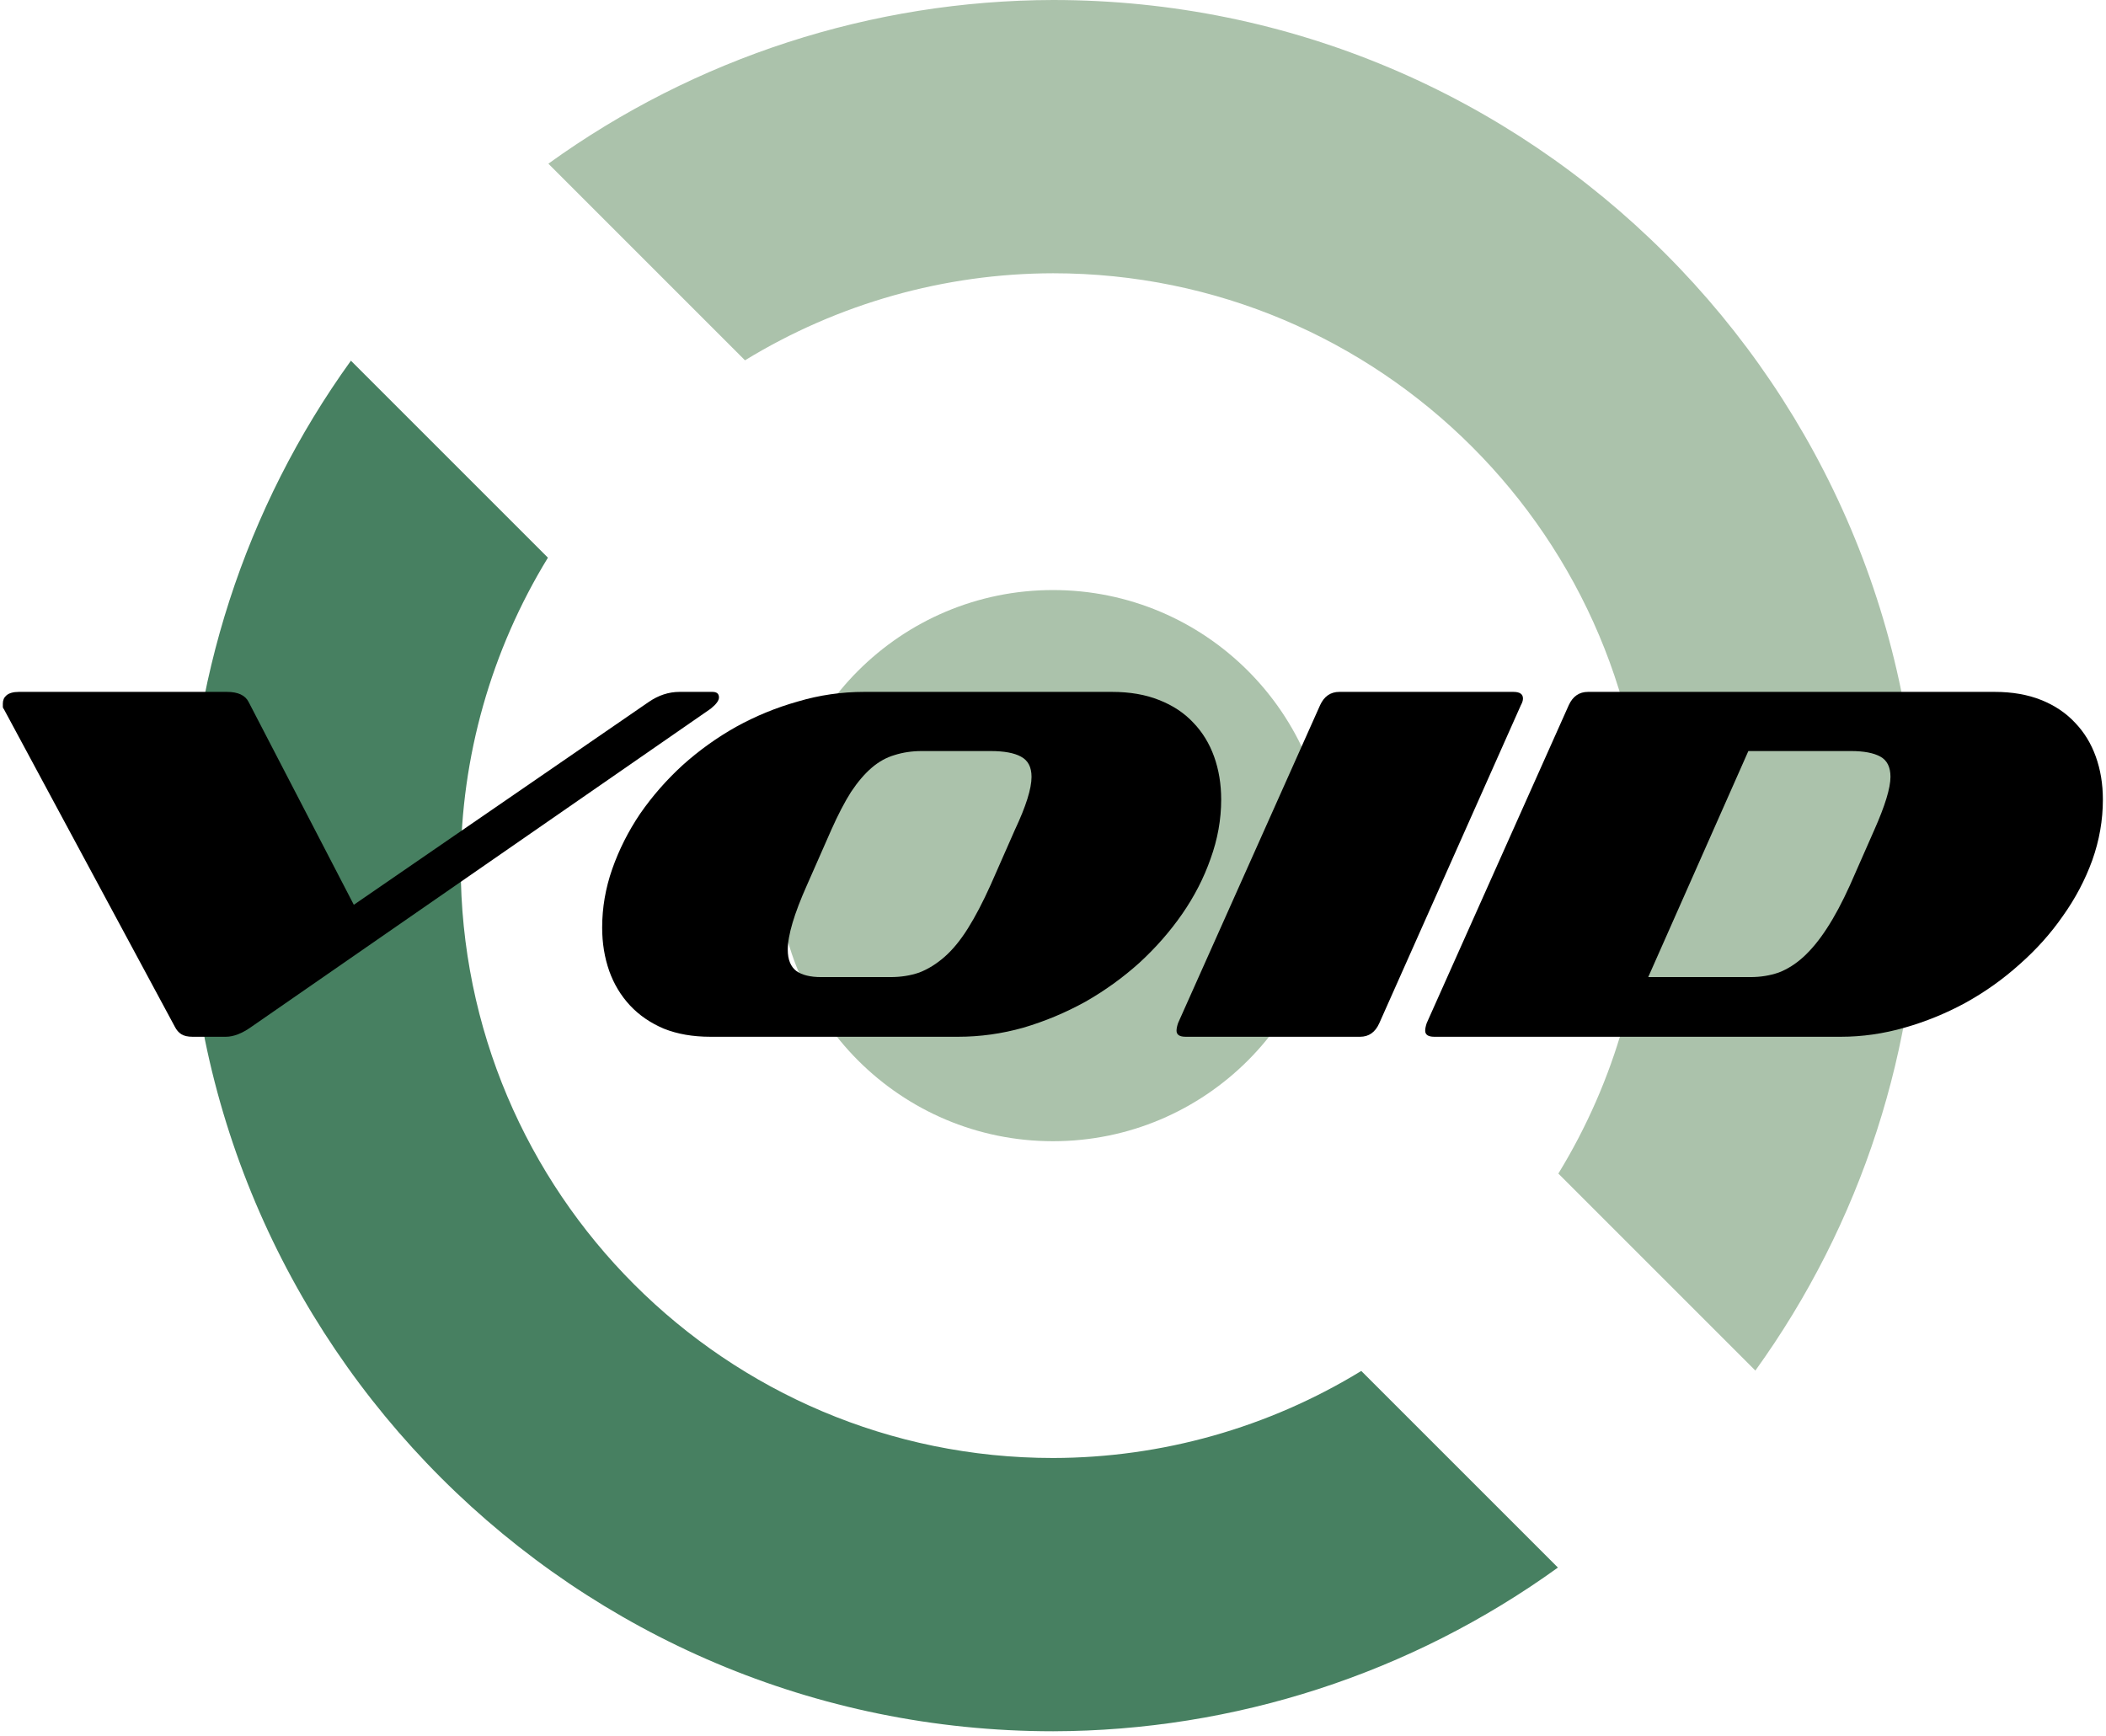
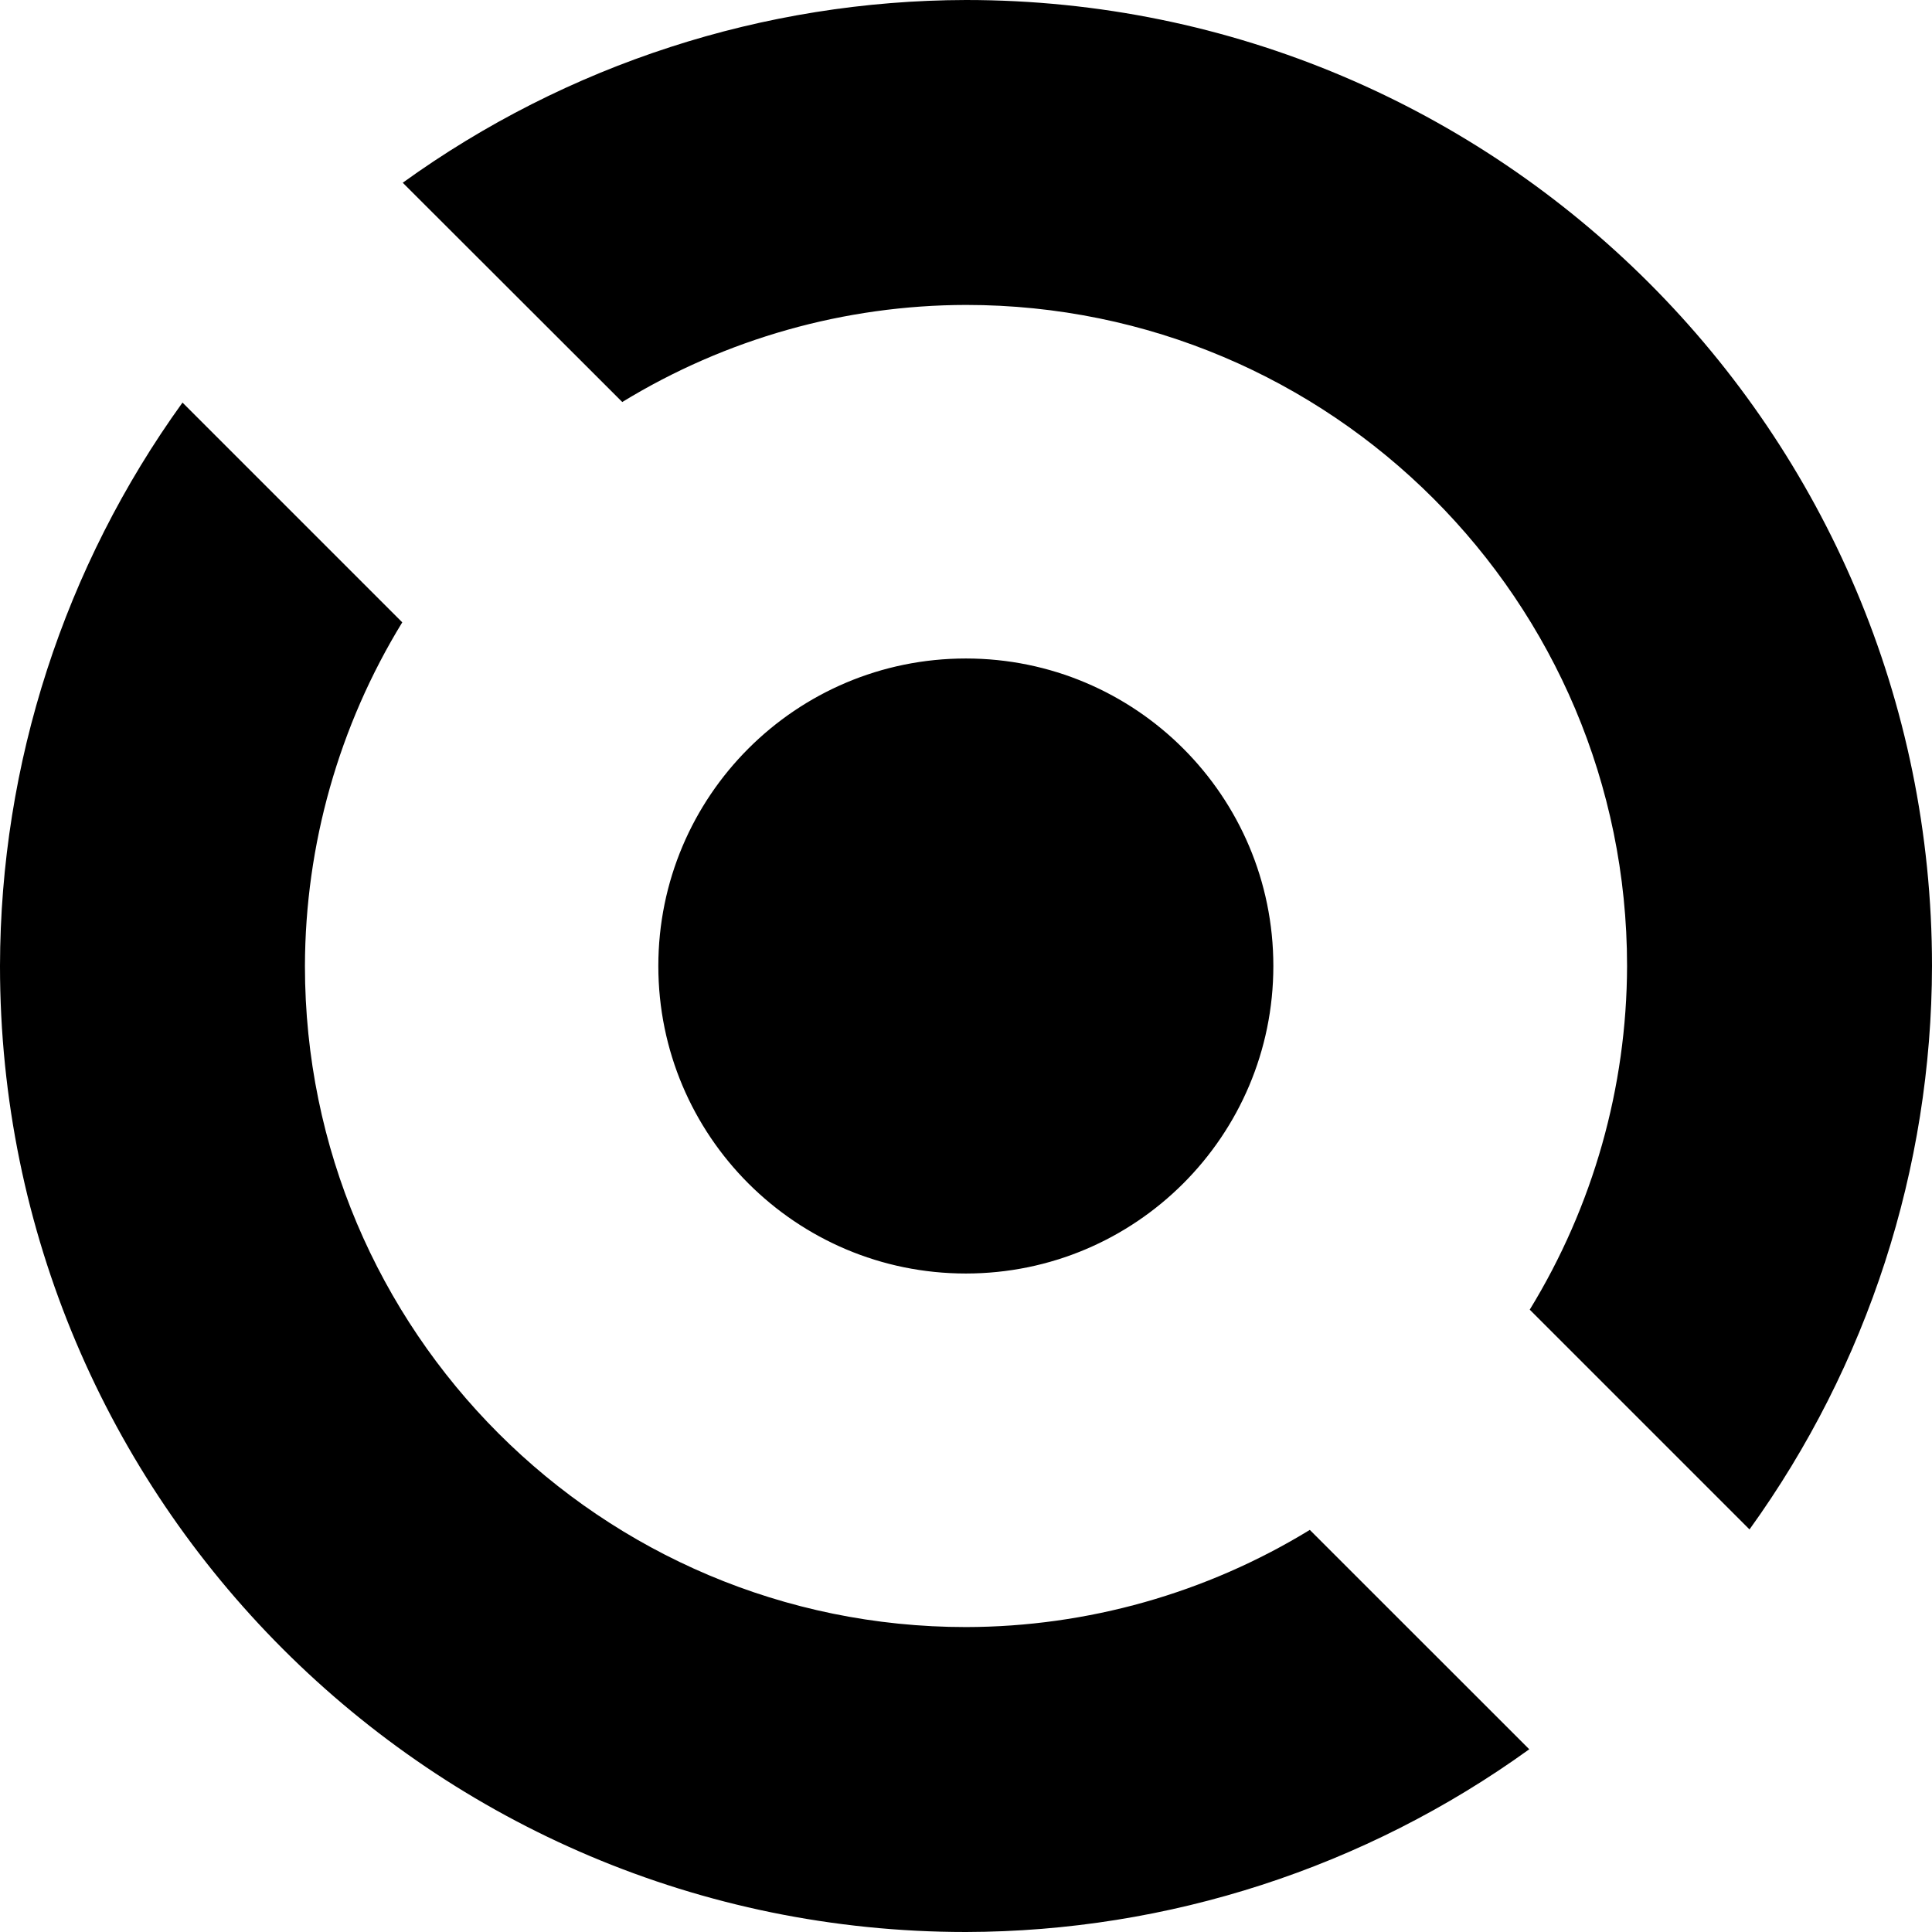
- <svg xmlns="http://www.w3.org/2000/svg" width="256px" height="211px" viewBox="0 0 256 211" version="1.1" preserveAspectRatio="xMidYMid">
-   <g>
-     <path d="M128.017,0 C105.985,0.047 84.523,7.007 66.658,19.9 L90.56,43.803 C101.838,36.904 114.797,33.243 128.017,33.221 C167.789,33.221 200.031,65.462 200.031,105.235 C199.999,118.45 196.332,131.402 189.43,142.672 L213.378,166.62 C226.266,148.744 233.218,127.273 233.252,105.235 C233.252,47.115 186.136,0 128.017,0 L128.017,0 Z" fill="#ABC2AB" />
-     <path d="M189.376,190.57 L165.473,166.667 C154.196,173.566 141.237,177.227 128.017,177.249 C88.244,177.249 56.002,145.007 56.003,105.235 C56.034,92.02 59.702,79.068 66.604,67.798 L42.656,43.85 C29.767,61.726 22.816,83.197 22.782,105.235 C22.782,163.355 69.897,210.47 128.017,210.47 C150.049,210.423 171.51,203.463 189.376,190.57 L189.376,190.57 Z" fill="#478061" />
-     <circle fill="#ABC2AB" cx="128" cy="105.235" r="33.503" />
-     <path d="M30.592,124.81 C29.444,125.63 28.399,126.04 27.457,126.04 L23.399,126.04 C22.825,126.04 22.375,125.937 22.047,125.733 C21.719,125.528 21.452,125.22 21.247,124.81 L0.468,86.203 C0.386,86.121 0.345,86.019 0.345,85.896 L0.345,85.527 C0.345,85.117 0.489,84.789 0.776,84.543 C1.104,84.256 1.616,84.113 2.313,84.113 L27.58,84.113 C28.932,84.113 29.813,84.523 30.223,85.342 L43.01,109.995 L78.851,85.342 C80.04,84.523 81.29,84.113 82.601,84.113 L86.597,84.113 C87.13,84.113 87.396,84.338 87.396,84.789 C87.396,85.158 87.068,85.609 86.413,86.142 L30.592,124.81 L30.592,124.81 Z" fill="#000000" />
-     <path d="M86.353,126.04 C84.222,126.04 82.337,125.712 80.697,125.056 C79.058,124.36 77.685,123.417 76.578,122.228 C75.472,121.04 74.632,119.646 74.058,118.048 C73.484,116.409 73.197,114.646 73.197,112.761 C73.197,110.343 73.607,107.966 74.427,105.63 C75.246,103.294 76.373,101.06 77.808,98.929 C79.283,96.798 81.005,94.83 82.972,93.027 C84.98,91.224 87.152,89.666 89.488,88.355 C91.865,87.043 94.365,86.019 96.988,85.281 C99.611,84.502 102.296,84.113 105.042,84.113 L135.165,84.113 C137.338,84.113 139.243,84.441 140.883,85.097 C142.563,85.752 143.957,86.674 145.063,87.863 C146.17,89.011 147.01,90.384 147.584,91.982 C148.157,93.58 148.444,95.322 148.444,97.207 C148.444,99.626 148.014,102.023 147.153,104.4 C146.334,106.736 145.186,108.97 143.711,111.101 C142.235,113.232 140.493,115.22 138.485,117.064 C136.477,118.868 134.284,120.446 131.907,121.798 C129.53,123.11 127.03,124.155 124.407,124.933 C121.784,125.671 119.141,126.04 116.477,126.04 L86.353,126.04 L86.353,126.04 Z M123.362,100.896 C124.714,98.027 125.391,95.875 125.391,94.441 C125.391,93.252 124.96,92.433 124.1,91.982 C123.28,91.531 122.05,91.306 120.411,91.306 L112.05,91.306 C110.862,91.306 109.755,91.47 108.73,91.797 C107.747,92.084 106.825,92.597 105.964,93.334 C105.103,94.072 104.263,95.056 103.444,96.285 C102.665,97.515 101.866,99.052 101.046,100.896 L98.095,107.597 C96.538,111.081 95.759,113.704 95.759,115.466 C95.759,116.654 96.107,117.515 96.804,118.048 C97.501,118.54 98.505,118.786 99.816,118.786 L108.239,118.786 C109.509,118.786 110.677,118.601 111.743,118.232 C112.808,117.823 113.833,117.187 114.817,116.327 C115.8,115.466 116.743,114.318 117.645,112.884 C118.546,111.449 119.468,109.687 120.411,107.597 L123.362,100.896 L123.362,100.896 Z" fill="#000000" />
-     <path d="M144.123,126.04 C143.385,126.04 143.016,125.794 143.016,125.302 C143.016,125.056 143.078,124.749 143.201,124.38 L160.475,85.711 C160.967,84.646 161.746,84.113 162.812,84.113 L183.959,84.113 C184.738,84.113 185.128,84.379 185.128,84.912 C185.128,85.158 185.046,85.424 184.882,85.711 L167.668,124.38 C167.176,125.487 166.398,126.04 165.332,126.04 L144.123,126.04 L144.123,126.04 Z" fill="#000000" />
-     <path d="M174.349,126.04 C173.611,126.04 173.242,125.794 173.242,125.302 C173.242,125.056 173.304,124.749 173.427,124.38 L190.702,85.711 C191.194,84.646 191.972,84.113 193.038,84.113 L242.465,84.113 C244.596,84.113 246.481,84.441 248.121,85.097 C249.76,85.752 251.133,86.674 252.24,87.863 C253.346,89.011 254.186,90.384 254.76,91.982 C255.334,93.58 255.621,95.322 255.621,97.207 C255.621,99.707 255.191,102.167 254.33,104.585 C253.469,106.962 252.281,109.216 250.764,111.347 C249.289,113.478 247.527,115.445 245.477,117.249 C243.469,119.052 241.276,120.609 238.899,121.921 C236.563,123.192 234.104,124.196 231.522,124.933 C228.94,125.671 226.358,126.04 223.776,126.04 L174.349,126.04 L174.349,126.04 Z M227.834,100.896 C229.145,97.945 229.801,95.793 229.801,94.441 C229.801,93.252 229.391,92.433 228.571,91.982 C227.752,91.531 226.563,91.306 225.006,91.306 L212.526,91.306 L200.354,118.786 L212.772,118.786 C214.001,118.786 215.149,118.601 216.214,118.232 C217.28,117.823 218.284,117.187 219.227,116.327 C220.21,115.425 221.153,114.277 222.055,112.884 C222.997,111.449 223.94,109.687 224.883,107.597 L227.834,100.896 L227.834,100.896 Z" fill="#000000" />
-   </g>
+ <svg xmlns="http://www.w3.org/2000/svg" role="img" viewBox="0 0 24 24" id="omyvoid-void-mark">
+   <path d="M15.818 12a3.82 3.82 0 0 1 -3.82 3.82A3.82 3.82 0 0 1 8.178 12a3.82 3.82 0 0 1 3.82 -3.82 3.82 3.82 0 0 1 3.82 3.82Zm3.179 9.73 -2.726 -2.725A8.212 8.212 0 0 1 12 20.212 8.212 8.212 0 0 1 3.788 12a8.212 8.212 0 0 1 1.209 -4.269l-2.73 -2.73A12 12 0 0 0 0 12c0 6.627 5.373 12 12 12a12 12 0 0 0 6.997 -2.27zM12 0a12 12 0 0 0 -6.997 2.27L7.73 4.994A8.212 8.212 0 0 1 12 3.788 8.212 8.212 0 0 1 20.212 12a8.212 8.212 0 0 1 -1.209 4.269l2.73 2.73A12 12 0 0 0 24 12c0 -6.627 -5.373 -12 -12 -12Z" fill="#000000" />
</svg>
